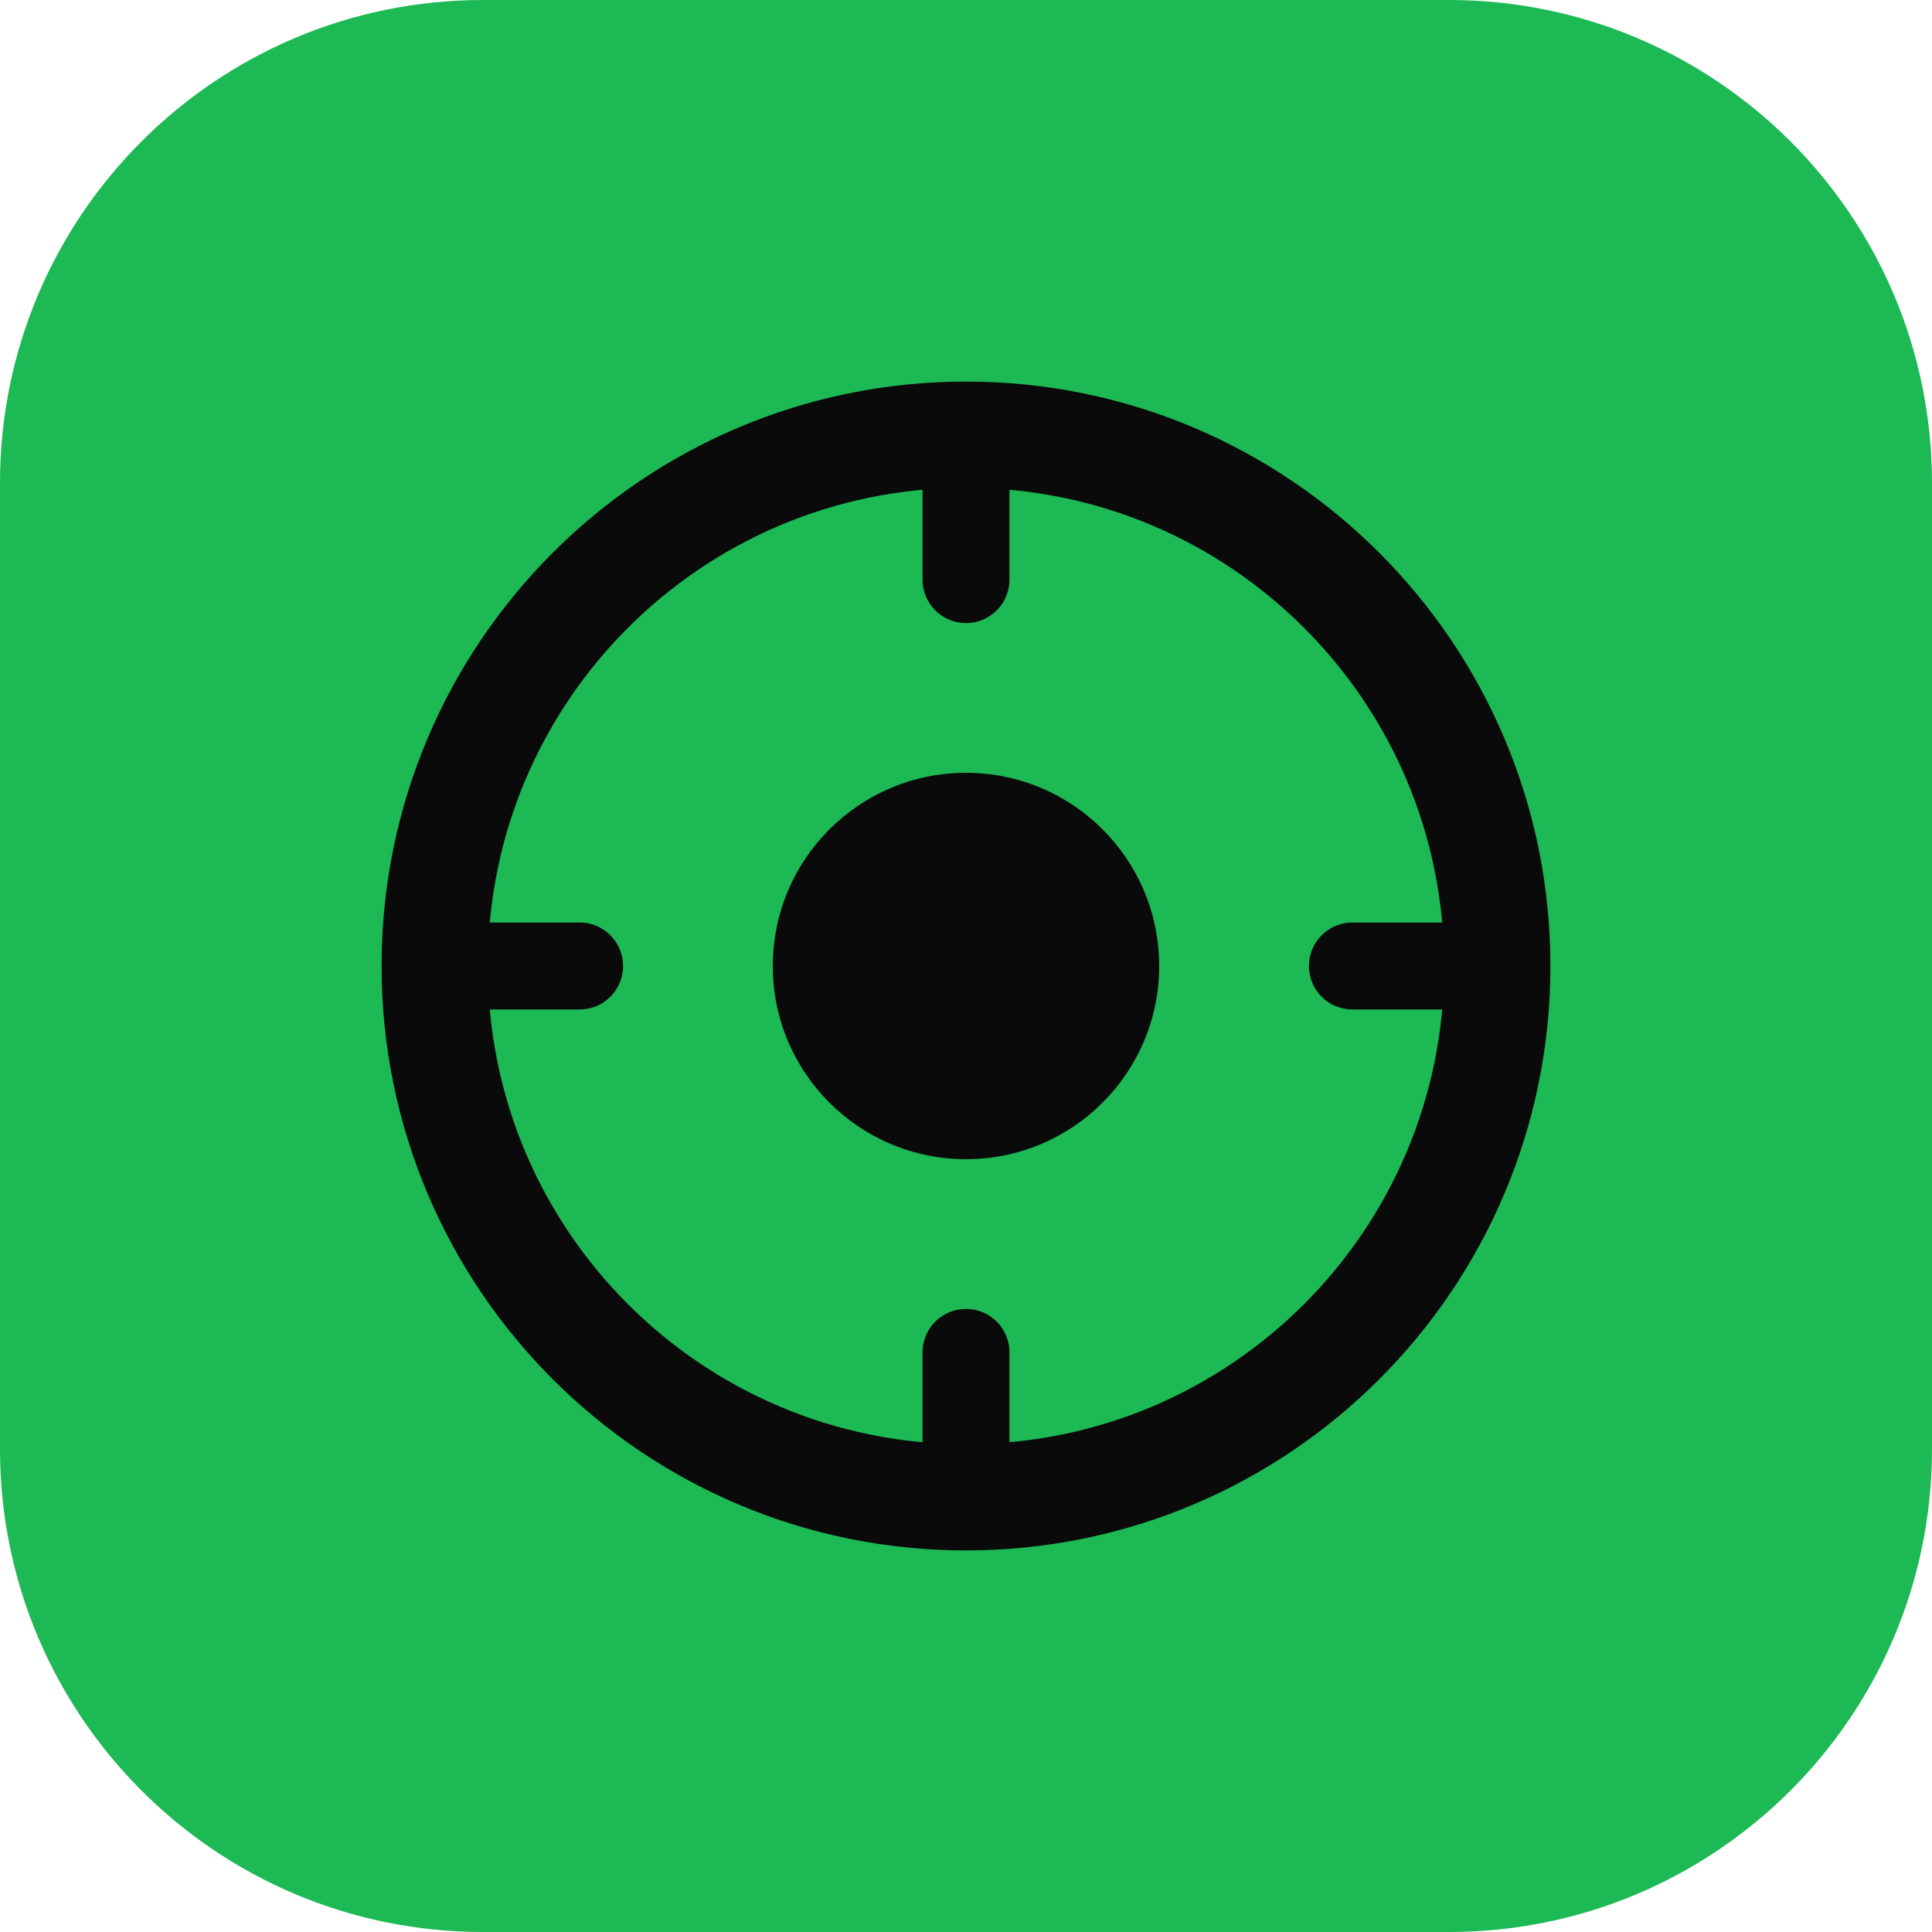
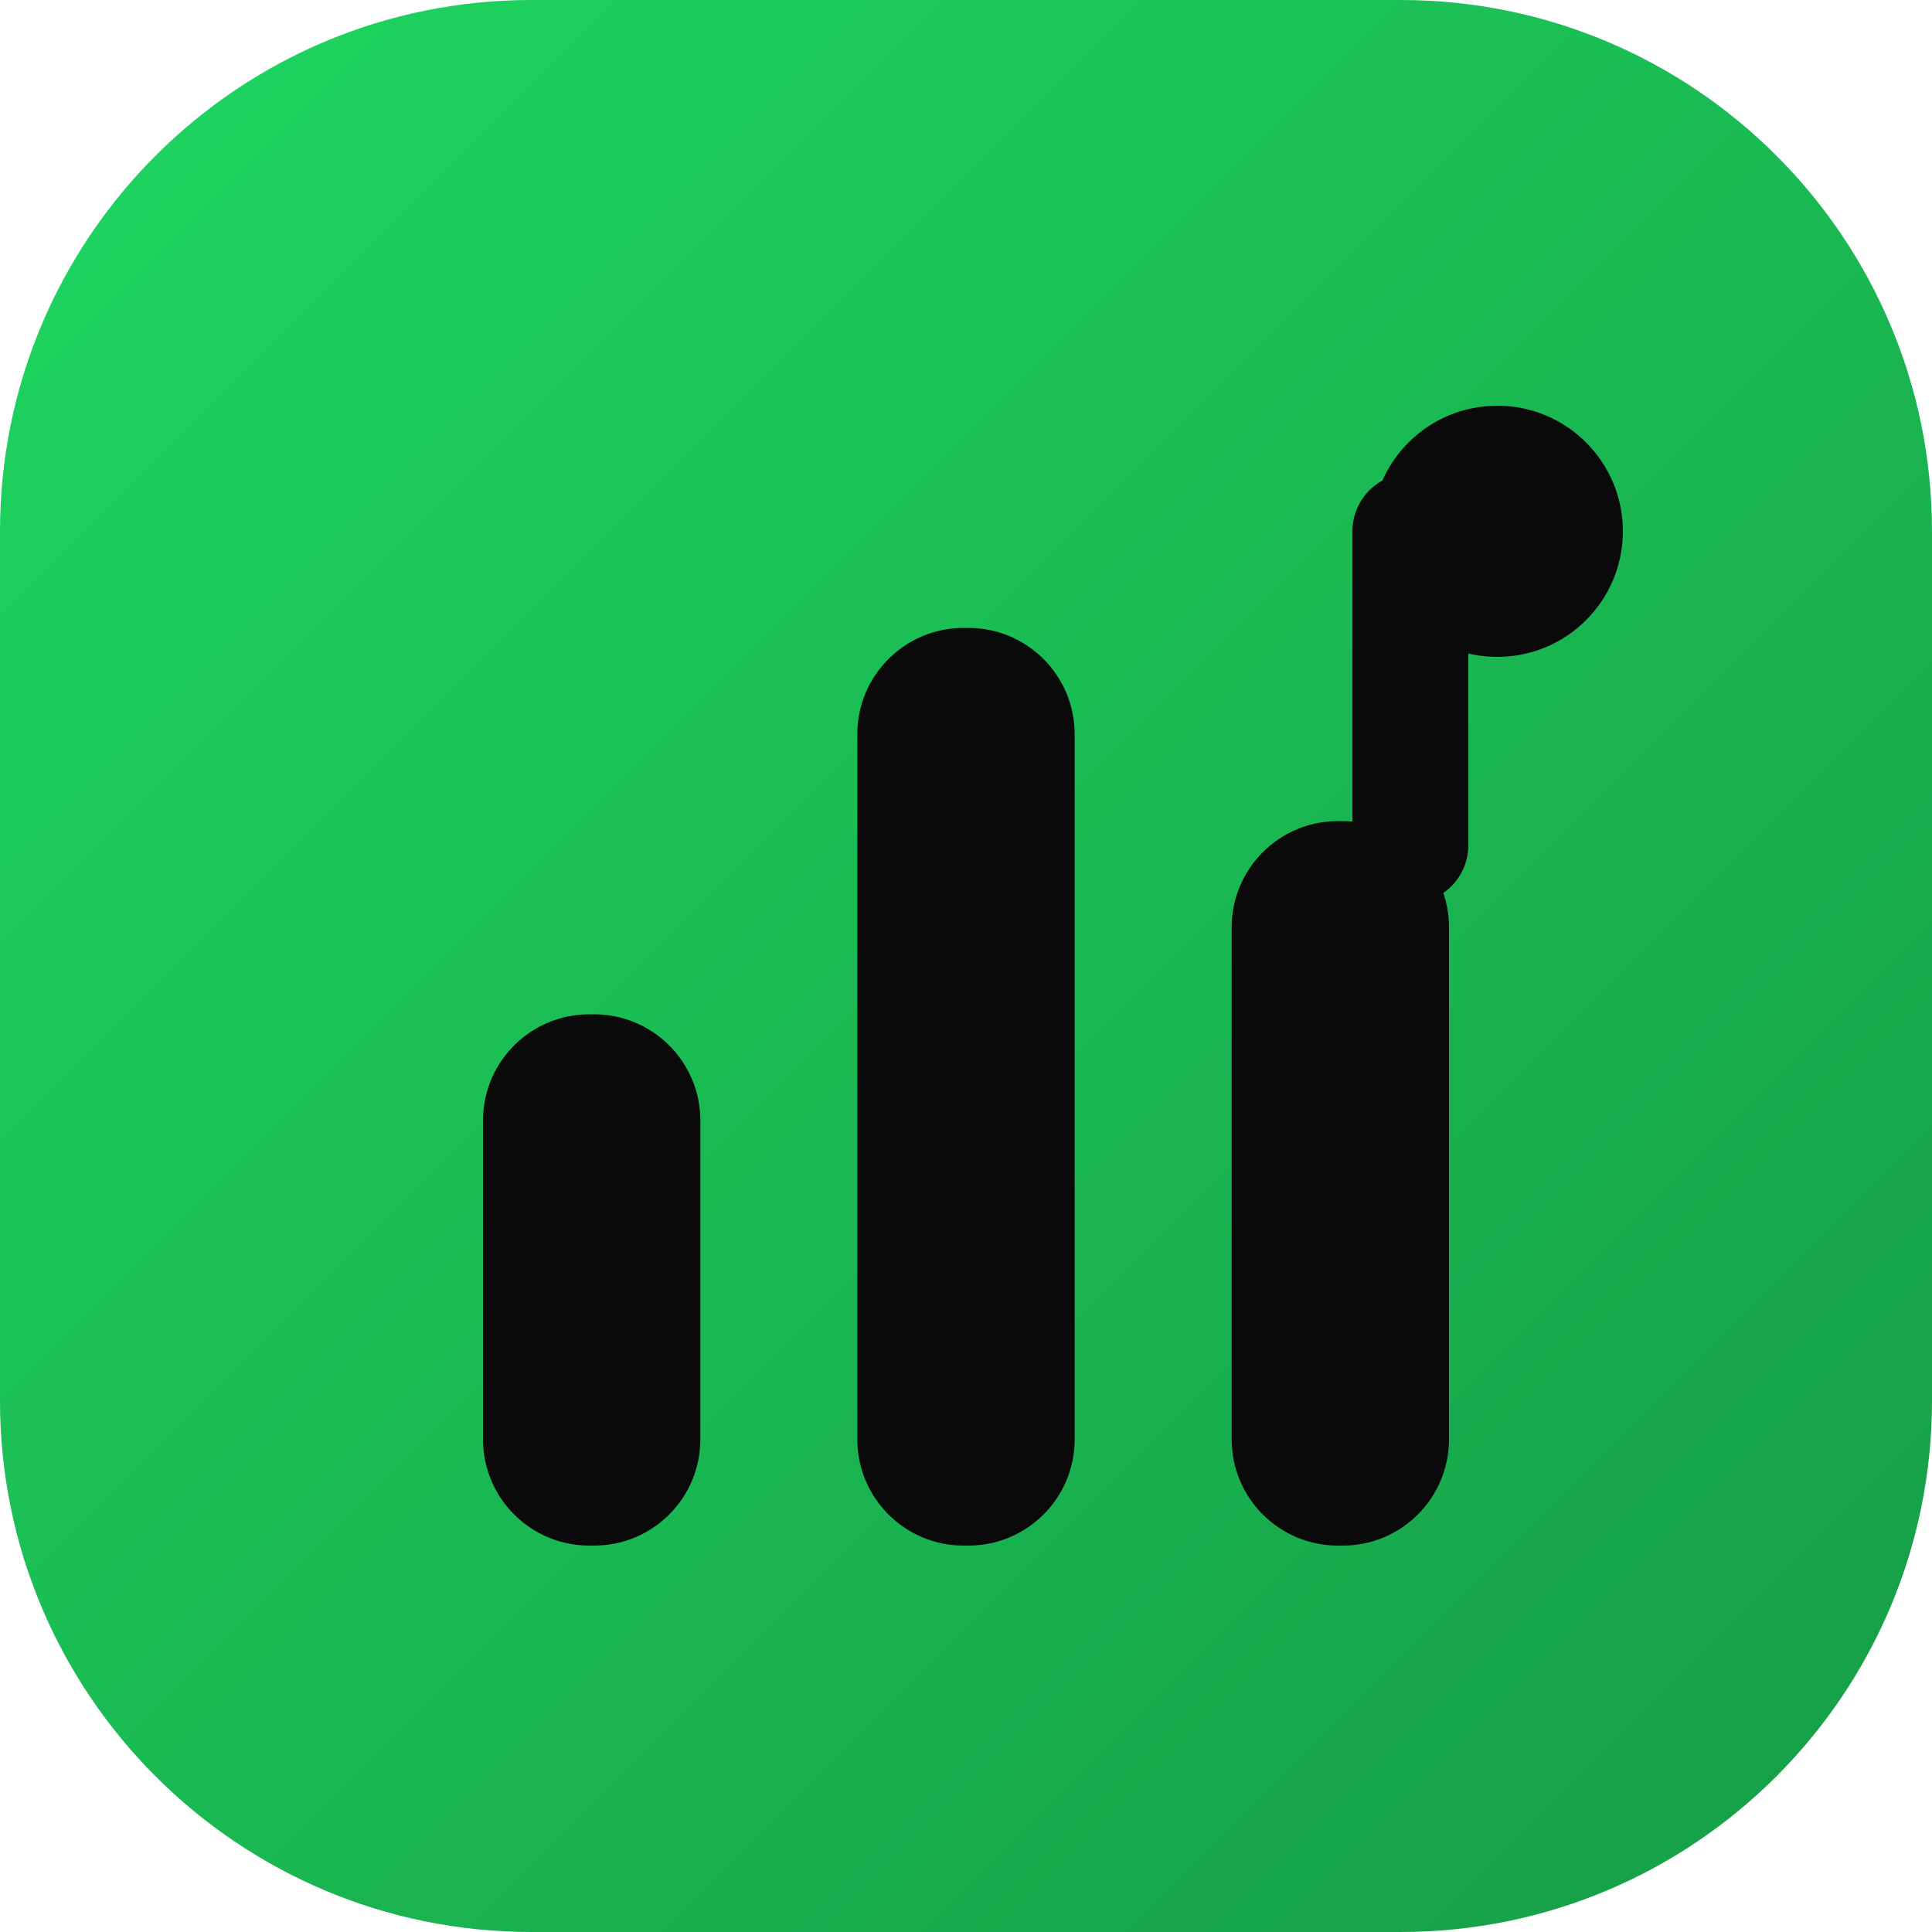
<svg xmlns="http://www.w3.org/2000/svg" viewBox="0 0 40 40" role="img" aria-label="VixMusic">
-   <rect width="40" height="40" rx="10" fill="#1db954" />
-   <circle cx="20" cy="20" r="11" fill="none" stroke="#0a0a0a" stroke-width="2.2" />
-   <circle cx="20" cy="20" r="4" fill="#0a0a0a" />
-   <path d="M20 9v3M20 28v3M9 20h3M28 20h3" stroke="#0a0a0a" stroke-width="1.8" stroke-linecap="round" />
+   <defs>
+     <linearGradient id="vx" x1="0%" y1="0%" x2="100%" y2="100%">
+       <stop offset="0%" stop-color="#1ed760" />
+       <stop offset="100%" stop-color="#169c46" />
+     </linearGradient>
+   </defs>
+   <rect width="40" height="40" rx="11" fill="url(#vx)" />
+   <rect x="10" y="21" width="4.5" height="11" rx="2.2" fill="#0a0a0a" />
+   <rect x="17.75" y="13" width="4.5" height="19" rx="2.2" fill="#0a0a0a" />
+   <rect x="25.5" y="17" width="4.5" height="15" rx="2.2" fill="#0a0a0a" />
+   <circle cx="31" cy="11" r="2.6" fill="#0a0a0a" />
+   <path d="M29.2 11v6.5" stroke="#0a0a0a" stroke-width="2.4" stroke-linecap="round" />
</svg>
